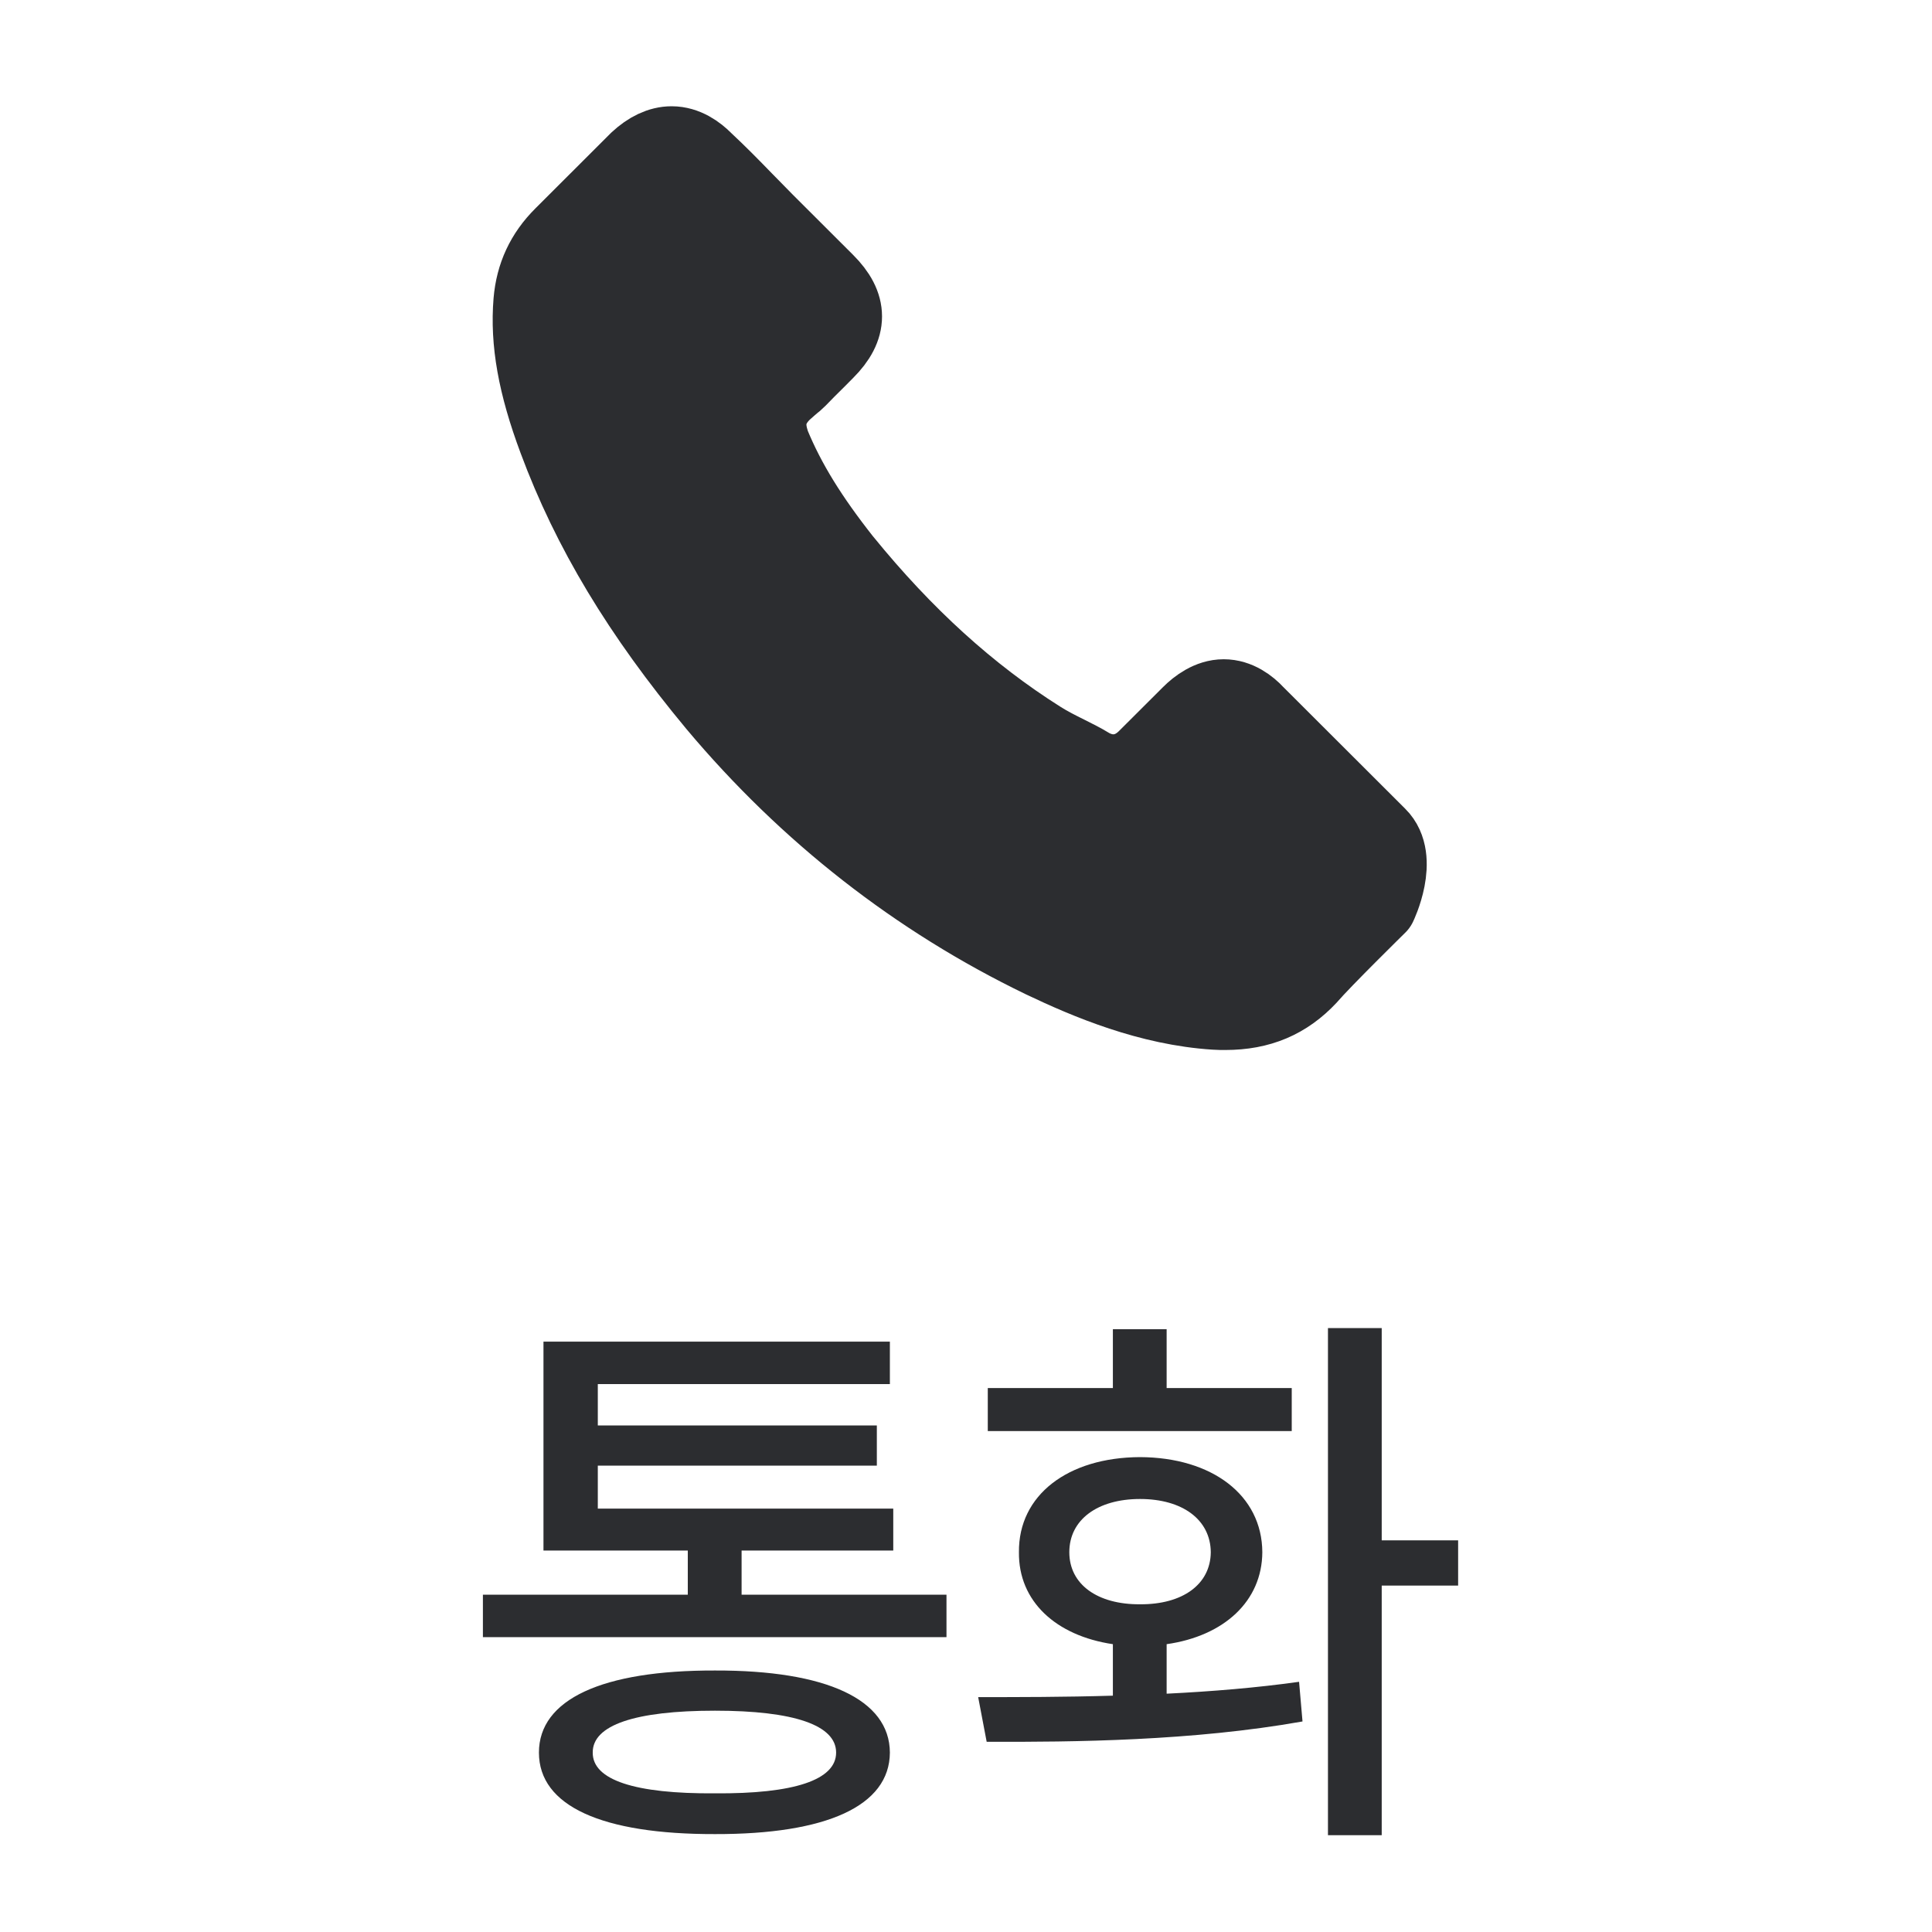
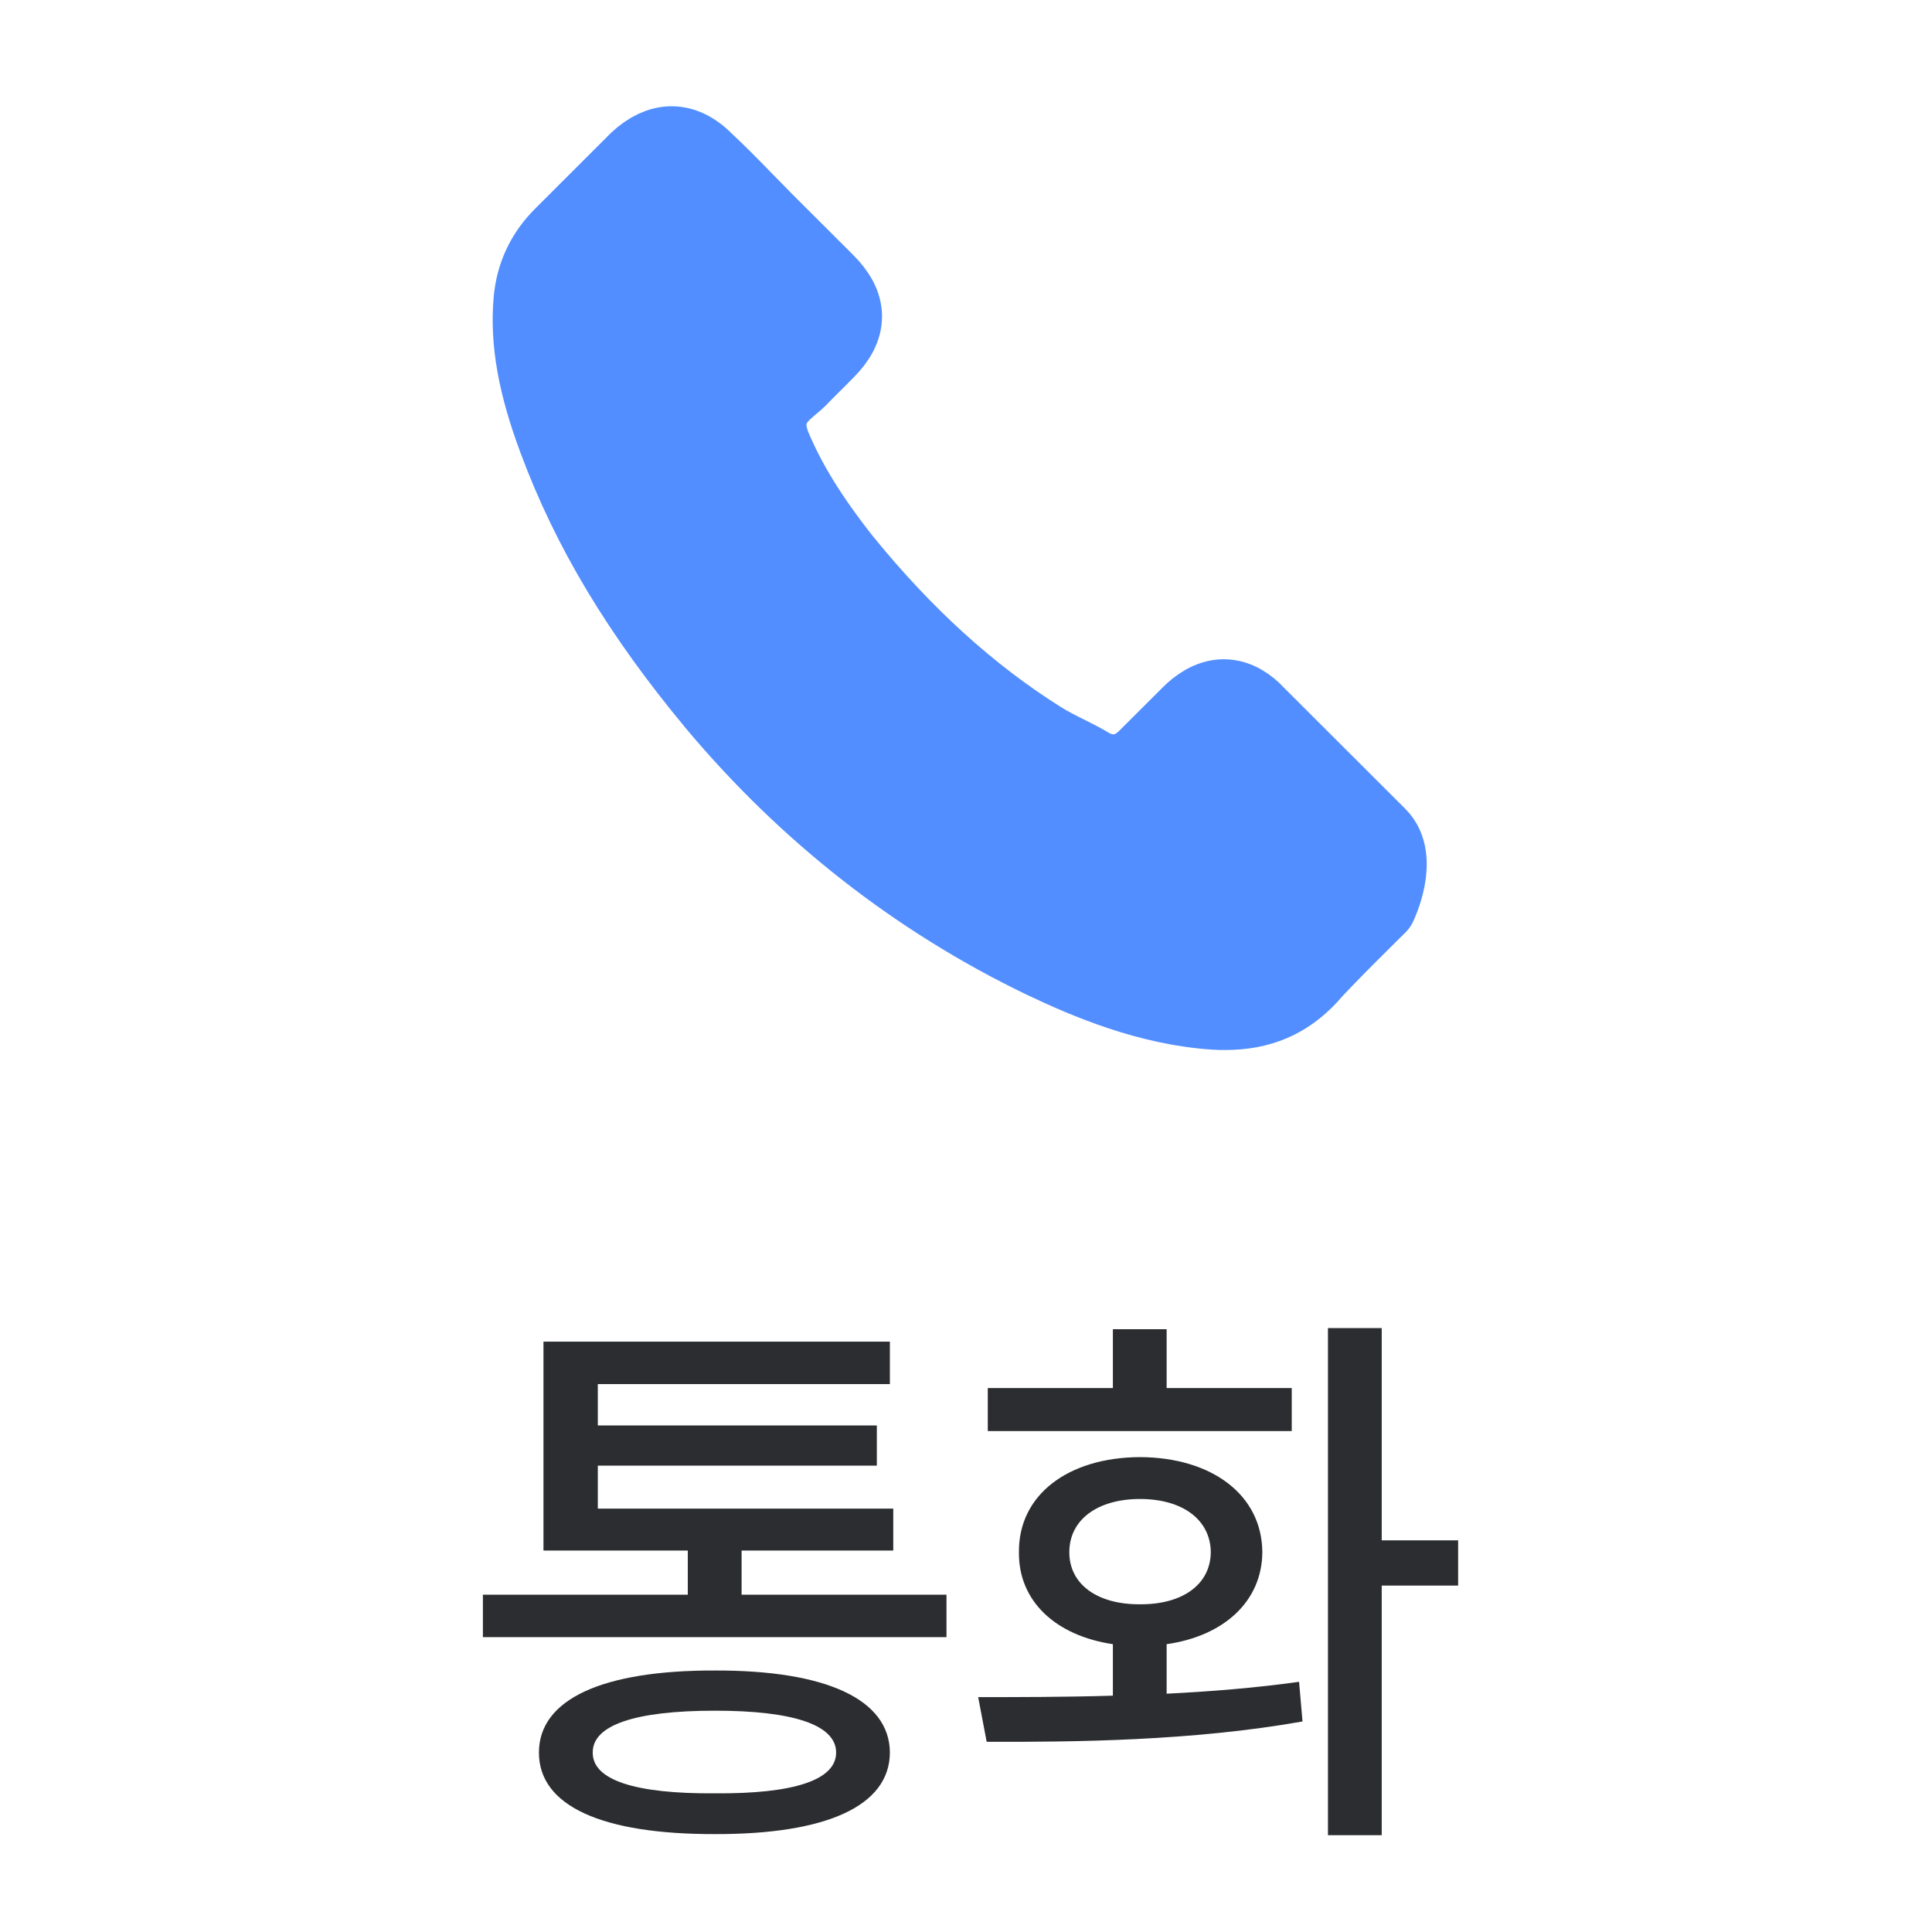
<svg xmlns="http://www.w3.org/2000/svg" width="40" height="40" viewBox="0 0 40 40" fill="none">
-   <path d="M28.533 18.74C28.533 18.74 27.374 19.878 27.09 20.212C26.628 20.706 26.083 20.939 25.368 20.939C25.3 20.939 25.226 20.939 25.158 20.934C23.797 20.847 22.534 20.317 21.586 19.865C18.993 18.612 16.717 16.834 14.826 14.581C13.264 12.703 12.22 10.966 11.528 9.101C11.103 7.963 10.947 7.077 11.016 6.24C11.061 5.706 11.268 5.262 11.648 4.883L13.209 3.324C13.434 3.114 13.672 3 13.905 3C14.194 3 14.428 3.174 14.574 3.32C14.579 3.324 14.583 3.329 14.588 3.334C14.867 3.594 15.133 3.864 15.412 4.152C15.554 4.298 15.701 4.444 15.847 4.595L17.097 5.843C17.583 6.327 17.583 6.775 17.097 7.26C16.965 7.392 16.836 7.525 16.704 7.653C16.319 8.046 16.621 7.744 16.223 8.101C16.213 8.11 16.204 8.114 16.2 8.123C15.806 8.516 15.879 8.9 15.962 9.161C15.966 9.175 15.971 9.188 15.975 9.202C16.3 9.988 16.759 10.729 17.455 11.611L17.459 11.615C18.723 13.169 20.056 14.38 21.526 15.308C21.714 15.427 21.906 15.523 22.089 15.614C22.254 15.697 22.41 15.774 22.543 15.856C22.561 15.866 22.579 15.879 22.598 15.888C22.753 15.966 22.9 16.003 23.051 16.003C23.431 16.003 23.669 15.765 23.747 15.687L24.645 14.791C24.8 14.636 25.048 14.449 25.336 14.449C25.62 14.449 25.854 14.627 25.996 14.782C26 14.787 26 14.787 26.005 14.791L28.528 17.31C29 17.776 28.533 18.74 28.533 18.74Z" fill="#2C2D30" stroke="#2C2D30" stroke-width="1.6" stroke-linecap="round" stroke-linejoin="round" />
+   <path d="M28.533 18.74C28.533 18.74 27.374 19.878 27.09 20.212C26.628 20.706 26.083 20.939 25.368 20.939C25.3 20.939 25.226 20.939 25.158 20.934C23.797 20.847 22.534 20.317 21.586 19.865C18.993 18.612 16.717 16.834 14.826 14.581C13.264 12.703 12.22 10.966 11.528 9.101C11.103 7.963 10.947 7.077 11.016 6.24C11.061 5.706 11.268 5.262 11.648 4.883L13.209 3.324C13.434 3.114 13.672 3 13.905 3C14.194 3 14.428 3.174 14.574 3.32C14.579 3.324 14.583 3.329 14.588 3.334C14.867 3.594 15.133 3.864 15.412 4.152C15.554 4.298 15.701 4.444 15.847 4.595L17.097 5.843C17.583 6.327 17.583 6.775 17.097 7.26C16.965 7.392 16.836 7.525 16.704 7.653C16.319 8.046 16.621 7.744 16.223 8.101C16.213 8.11 16.204 8.114 16.2 8.123C15.806 8.516 15.879 8.9 15.962 9.161C15.966 9.175 15.971 9.188 15.975 9.202C16.3 9.988 16.759 10.729 17.455 11.611L17.459 11.615C18.723 13.169 20.056 14.38 21.526 15.308C21.714 15.427 21.906 15.523 22.089 15.614C22.254 15.697 22.41 15.774 22.543 15.856C22.561 15.866 22.579 15.879 22.598 15.888C22.753 15.966 22.9 16.003 23.051 16.003C23.431 16.003 23.669 15.765 23.747 15.687L24.645 14.791C24.8 14.636 25.048 14.449 25.336 14.449C25.62 14.449 25.854 14.627 25.996 14.782C26 14.787 26 14.787 26.005 14.791L28.528 17.31C29 17.776 28.533 18.74 28.533 18.74Z" fill="#528EFF" stroke="#528EFF" stroke-width="1.6" stroke-linecap="round" stroke-linejoin="round" />
  <path d="M19.596 33.016V33.895H9.998V33.016H14.24V32.102H11.252V27.777H18.424V28.656H12.377V29.512H18.154V30.344H12.377V31.234H18.494V32.102H15.354V33.016H19.596ZM11.158 36.285C11.158 35.184 12.465 34.58 14.803 34.586C17.106 34.58 18.418 35.184 18.424 36.285C18.418 37.393 17.106 37.978 14.803 37.973C12.465 37.978 11.158 37.393 11.158 36.285ZM12.272 36.285C12.266 36.853 13.145 37.141 14.803 37.129C16.438 37.141 17.311 36.853 17.311 36.285C17.311 35.717 16.438 35.418 14.803 35.418C13.145 35.418 12.266 35.717 12.272 36.285ZM28.607 27.496V31.891H30.189V32.828H28.607V37.996H27.494V27.496H28.607ZM20.252 35.137C21.078 35.137 22.039 35.137 23.041 35.107V34.041C21.857 33.865 21.084 33.15 21.096 32.137C21.084 30.953 22.109 30.174 23.603 30.168C25.092 30.174 26.129 30.953 26.135 32.137C26.129 33.15 25.344 33.871 24.154 34.041V35.066C25.086 35.02 26.023 34.943 26.896 34.82L26.967 35.641C24.693 36.045 22.238 36.068 20.428 36.062L20.252 35.137ZM20.451 29.629V28.738H23.041V27.52H24.154V28.738H26.744V29.629H20.451ZM22.139 32.137C22.139 32.805 22.724 33.221 23.603 33.215C24.482 33.221 25.062 32.805 25.068 32.137C25.062 31.463 24.482 31.035 23.603 31.035C22.724 31.035 22.139 31.463 22.139 32.137Z" fill="#2C2D30" />
</svg>
